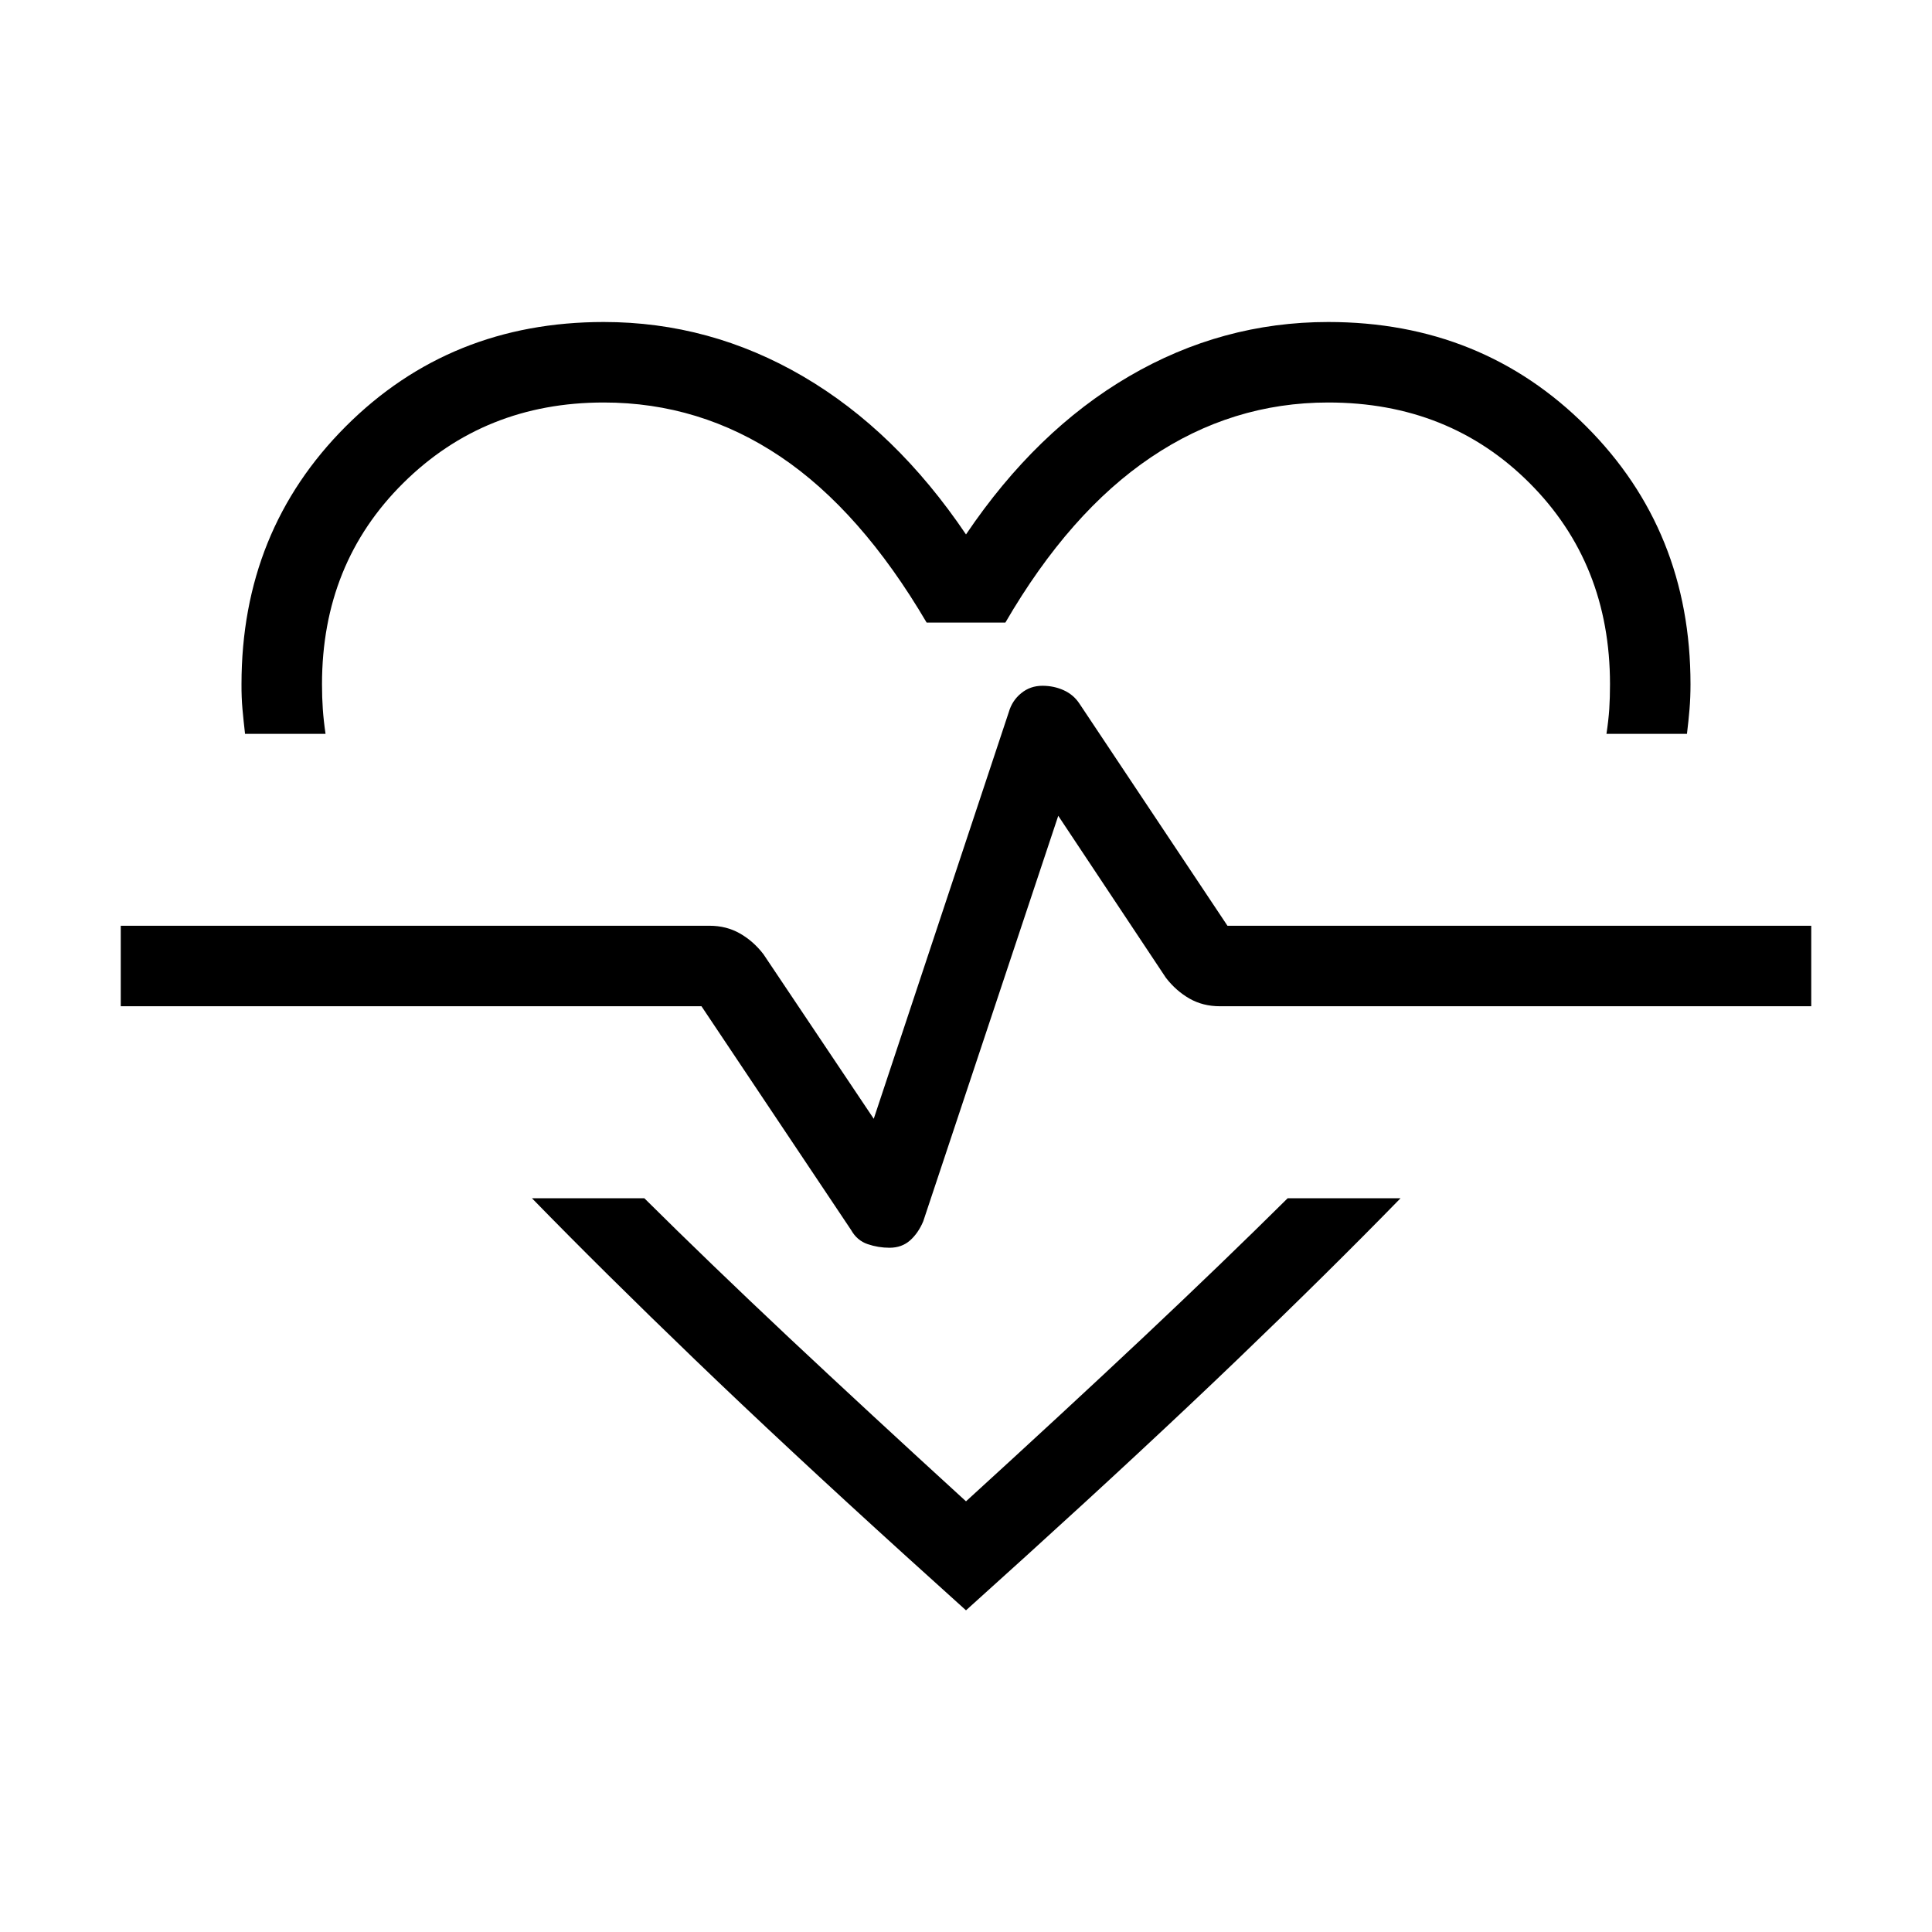
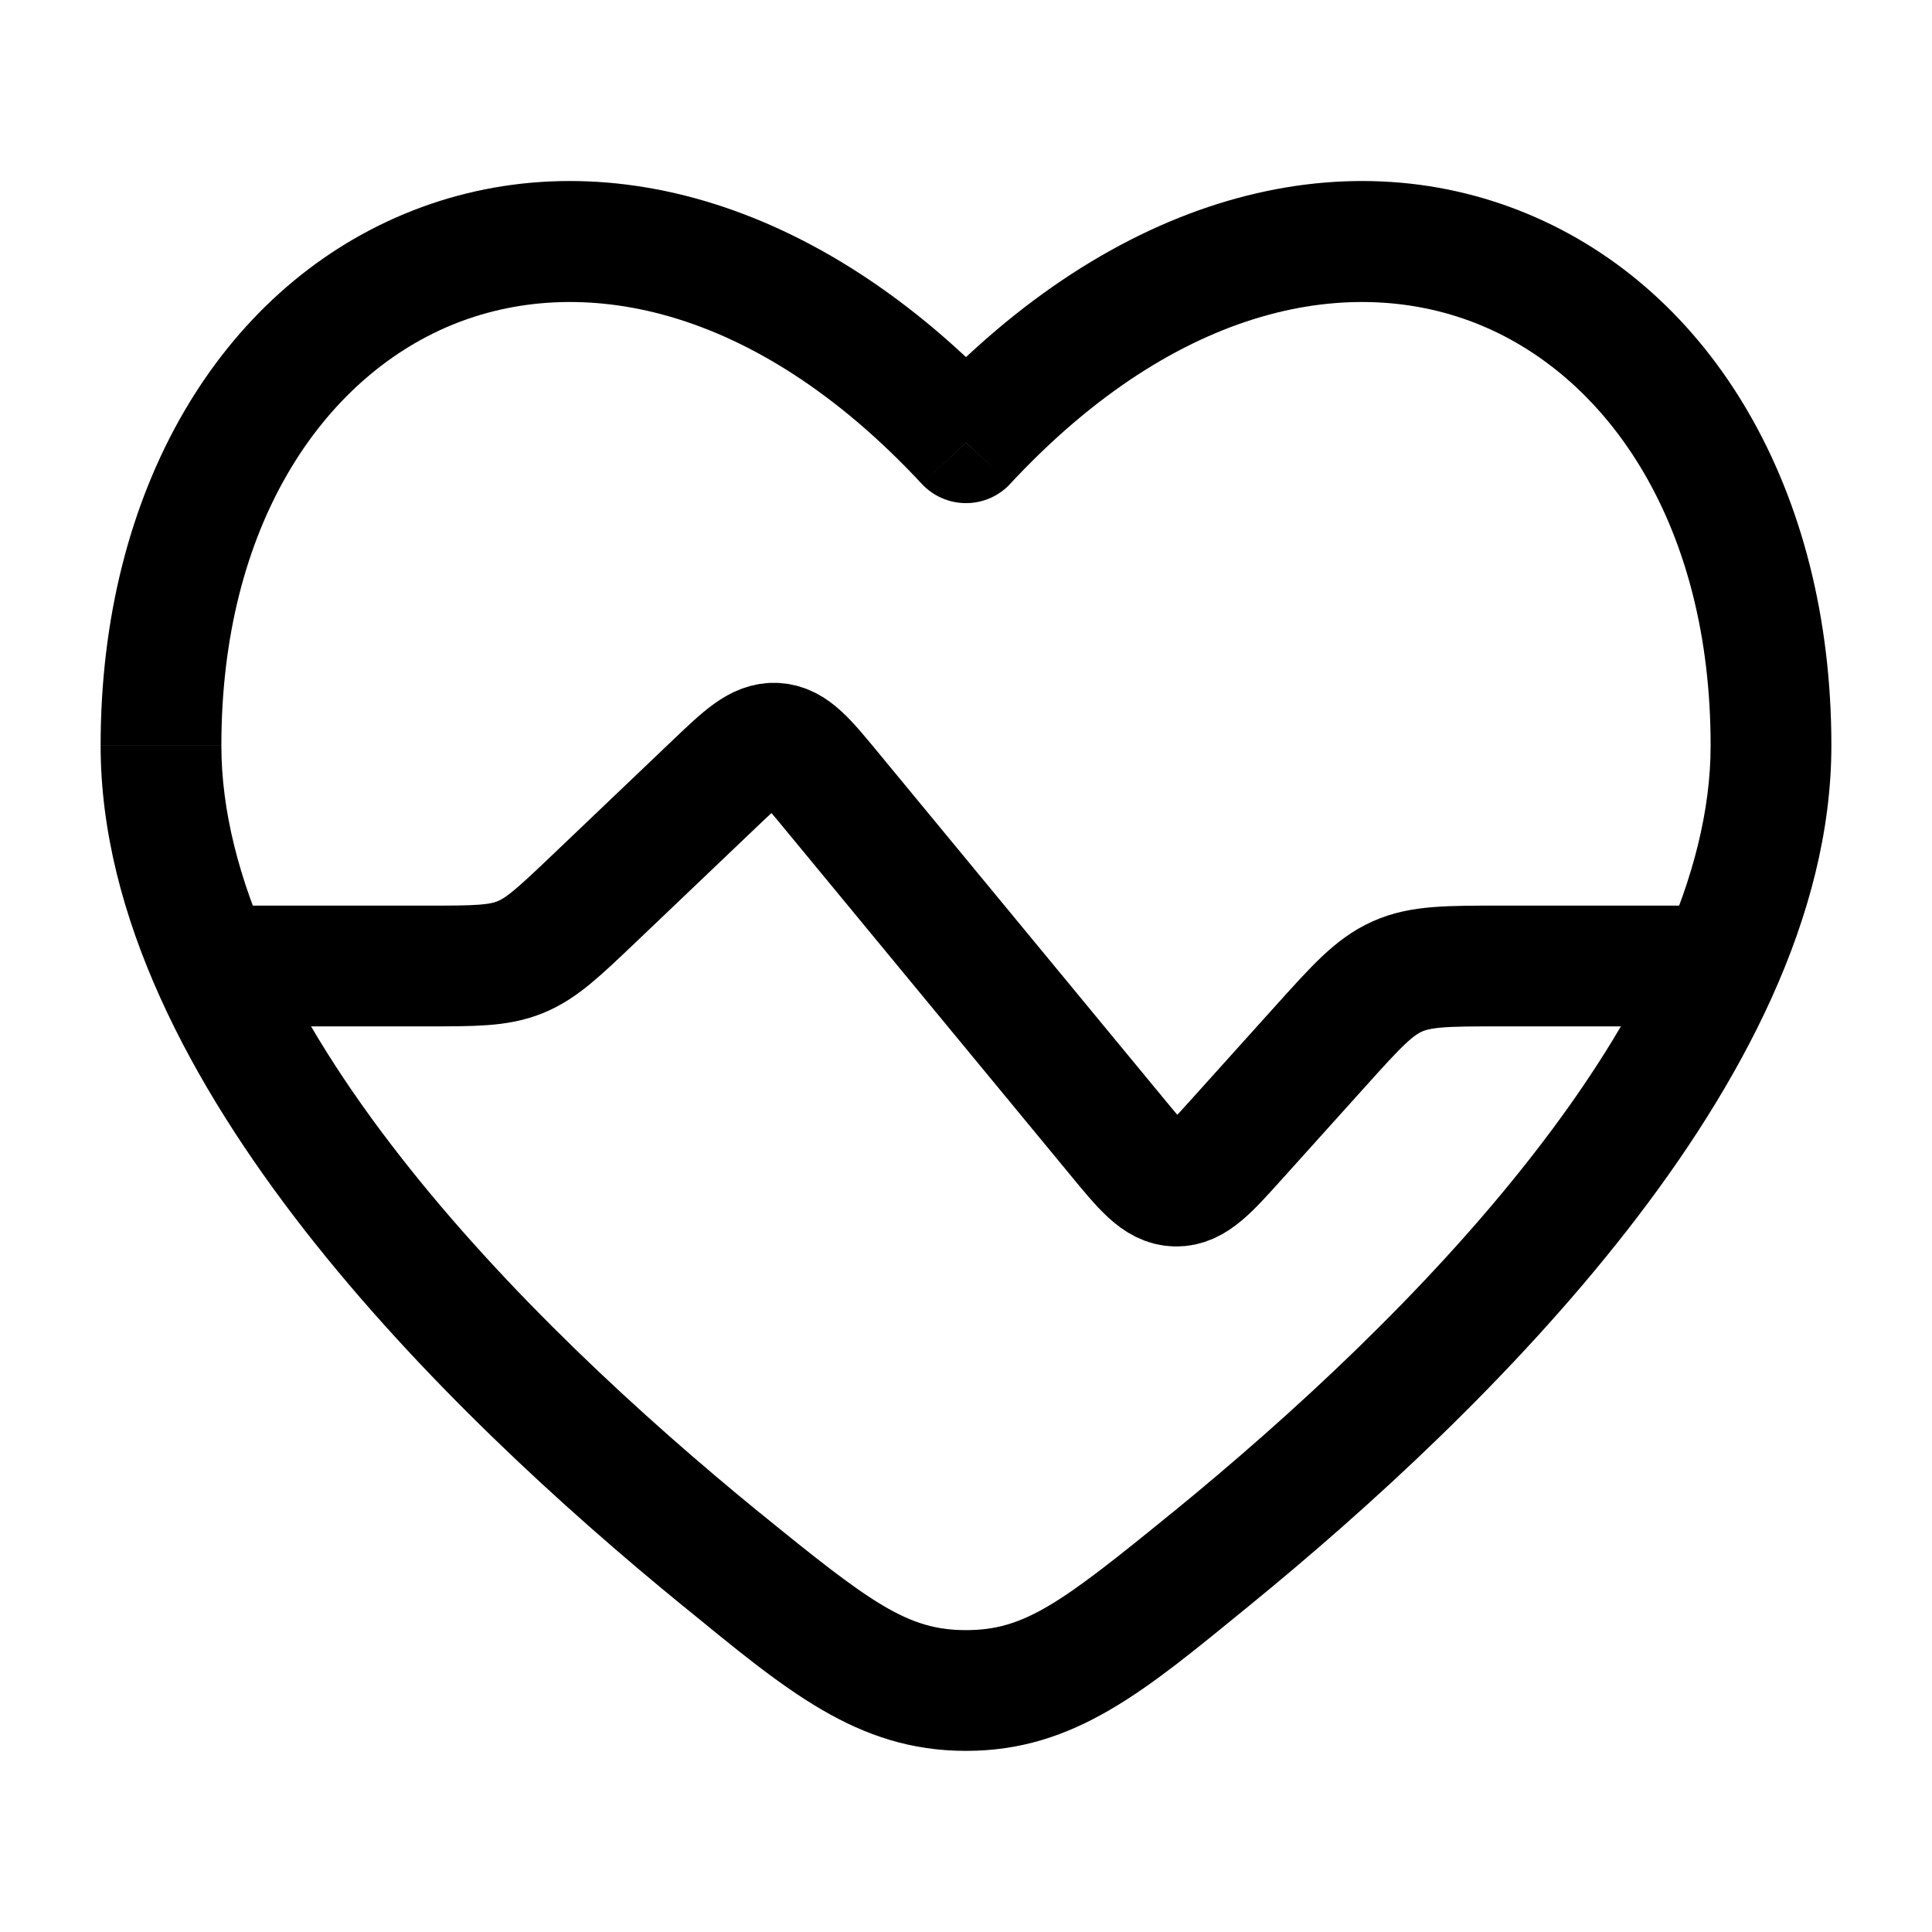
<svg xmlns="http://www.w3.org/2000/svg" width="24" height="24" viewBox="0 0 24 24">
-   <path fill="currentColor" d="M7.5 4q1.32 0 2.475.675T12 6.639q.87-1.289 2.025-1.964T16.5 4q1.908 0 3.204 1.296T21 8.5q0 .164-.012.308t-.032.308h-1q.025-.164.035-.308Q20 8.664 20 8.5Q20 7 19 6t-2.5-1q-1.194 0-2.204.682q-1.01.681-1.807 2.052h-.978q-.817-1.39-1.817-2.062T7.5 5Q6.02 5 5.01 6T4 8.5q0 .164.01.308t.034.308h-1q-.019-.164-.032-.308T3 8.5q0-1.908 1.296-3.204T7.5 4m-.892 10.885h1.396q.8.794 1.788 1.723q.989.928 2.208 2.042q1.22-1.113 2.208-2.042q.988-.93 1.788-1.723h1.402q-.892.915-2.029 2.006q-1.136 1.09-2.611 2.428l-.758.685l-.758-.685q-1.475-1.338-2.608-2.428Q7.5 15.8 6.608 14.885m4.442.615q.152 0 .255-.091q.103-.092.164-.238l1.677-5.037l1.337 2.012q.125.162.292.258t.379.096H22.5v-1h-7.252l-1.84-2.761q-.073-.11-.195-.165t-.263-.055q-.152 0-.264.092q-.113.091-.155.237l-1.677 5.05l-1.37-2.044q-.124-.162-.292-.258t-.378-.096H1.5v1h7.214l1.859 2.78q.073.13.205.175t.272.045m.95-3.675" />
+   <g fill="none">
+     <path stroke="currentColor" stroke-linecap="round" stroke-width="1.5" d="M21 12h-2.364c-.658 0-.987 0-1.278.13s-.512.374-.952.863l-1.03 1.144c-.36.401-.541.602-.77.597c-.23-.005-.401-.213-.744-.63l-3.529-4.276c-.32-.388-.48-.582-.697-.595s-.4.16-.764.507L7.37 11.172c-.43.409-.644.613-.912.72C6.19 12 5.893 12 5.3 12H3" />
+     <path fill="currentColor" d="m8.962 19.37l.474-.58zM12 5.5l-.55.51a.75.75 0 0 0 1.1 0zm3.038 13.872l.474.581zm-5.602-.581c-1.45-1.183-3.143-2.733-4.467-4.43c-1.339-1.715-2.219-3.478-2.219-5.1h-1.5c0 2.126 1.13 4.22 2.536 6.023c1.421 1.82 3.21 3.452 4.702 4.669zM2.75 9.26c0-2.73 1.258-4.555 2.85-5.218c1.573-.654 3.753-.287 5.85 1.968l1.1-1.022c-2.403-2.581-5.223-3.289-7.526-2.331c-2.282.95-3.774 3.422-3.774 6.603zm12.762 10.692c1.493-1.217 3.28-2.848 4.702-4.67c1.407-1.803 2.536-3.896 2.536-6.022h-1.5c0 1.622-.88 3.385-2.219 5.1c-1.324 1.697-3.017 3.247-4.467 4.43zM22.75 9.26c0-3.18-1.492-5.654-3.774-6.603c-2.303-.958-5.123-.25-7.525 2.33l1.098 1.023c2.098-2.255 4.278-2.622 5.85-1.968c1.593.662 2.851 2.488 2.851 5.218zM8.488 19.952C9.758 20.988 10.64 21.75 12 21.75v-1.5c-.722 0-1.171-.325-2.564-1.46zm6.076-1.163C13.171 19.926 12.722 20.25 12 20.25v1.5c1.359 0 2.241-.762 3.512-1.798z" />
+   </g>
</svg>
